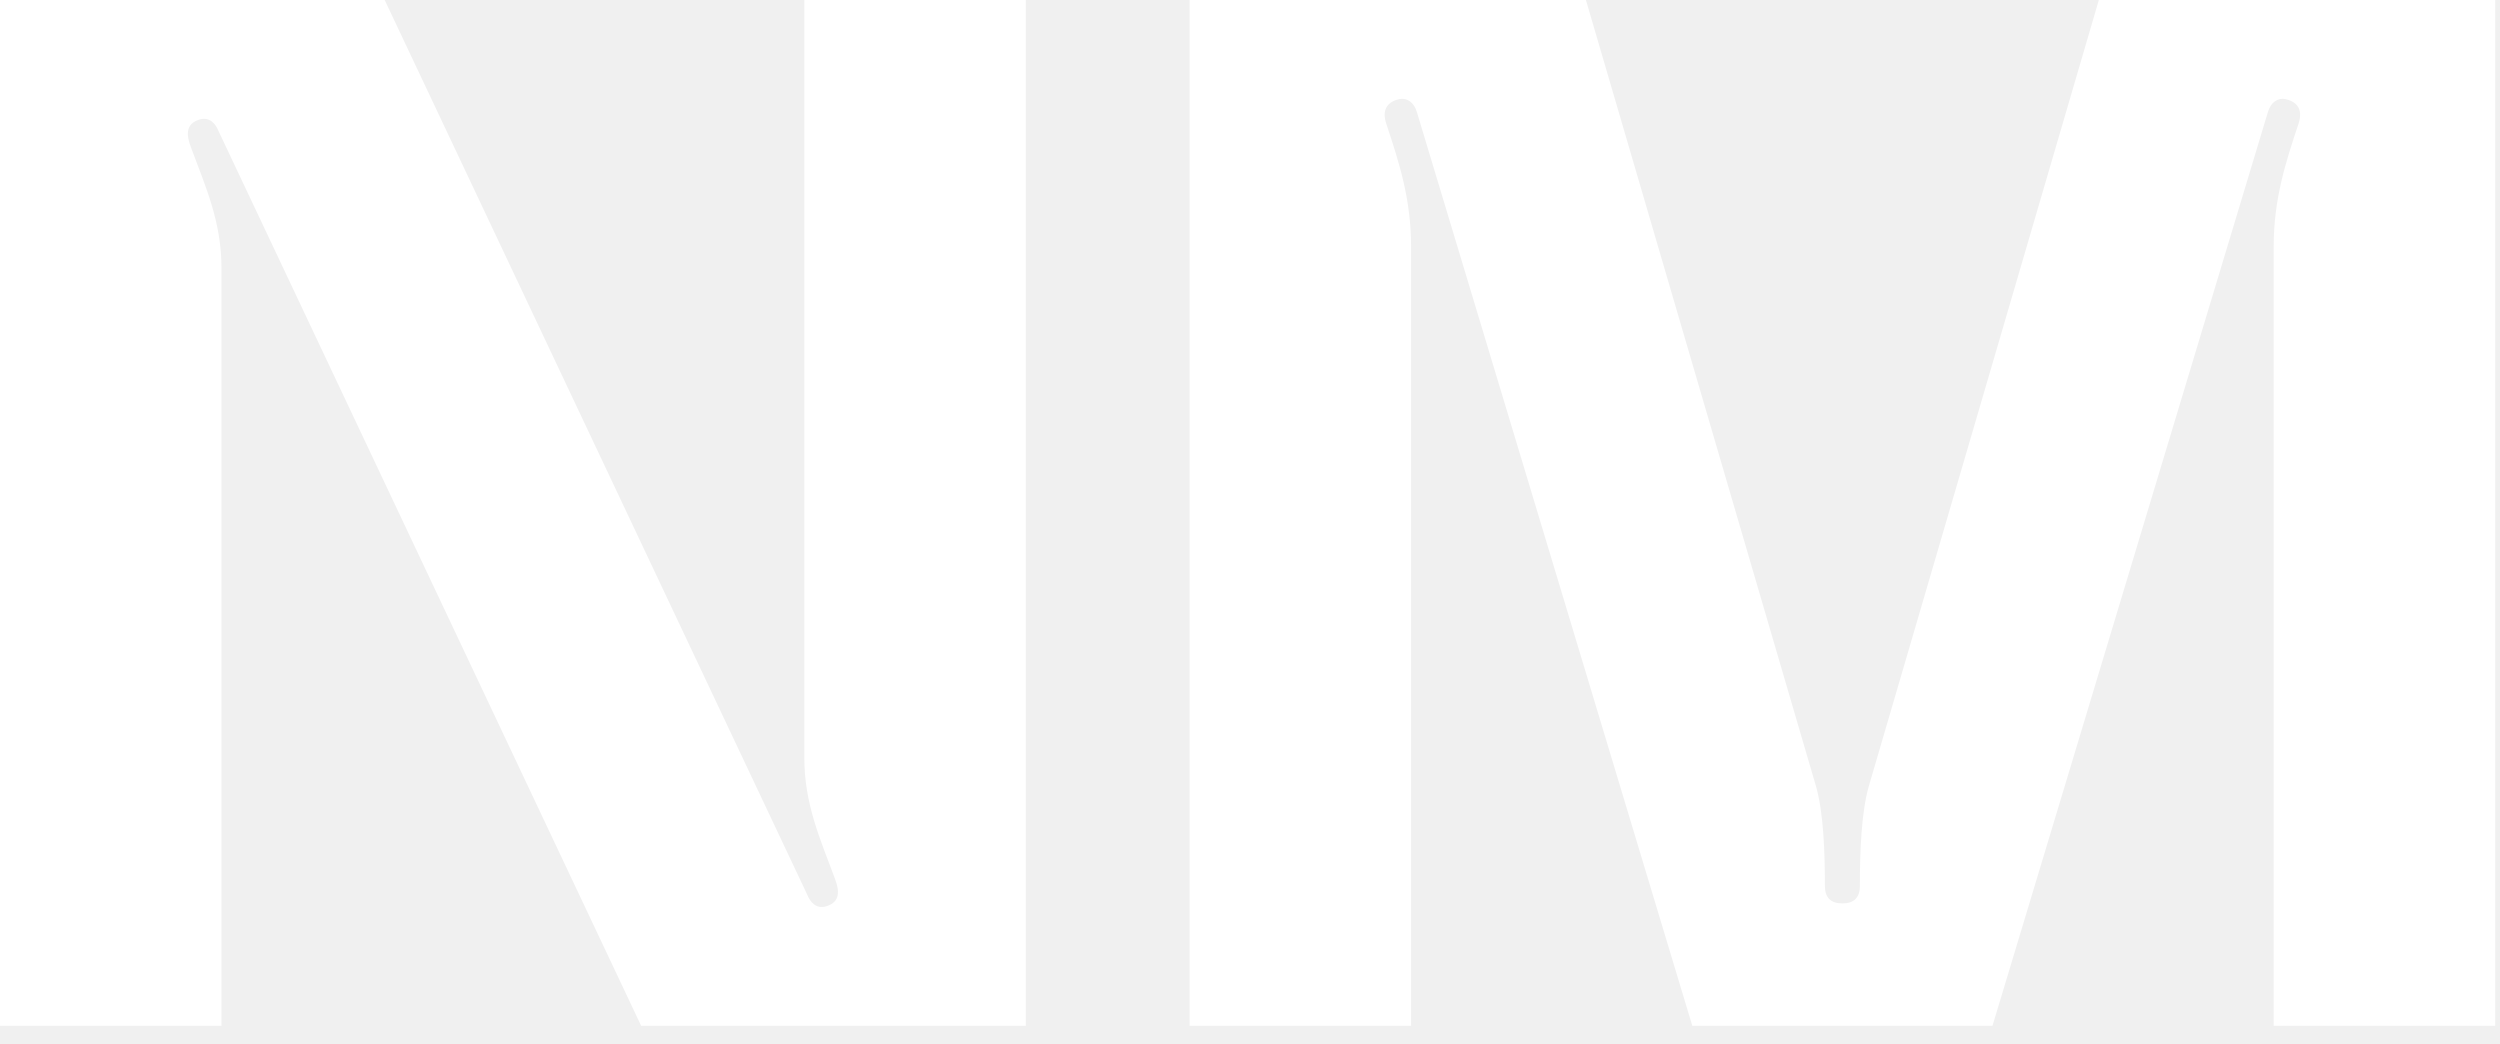
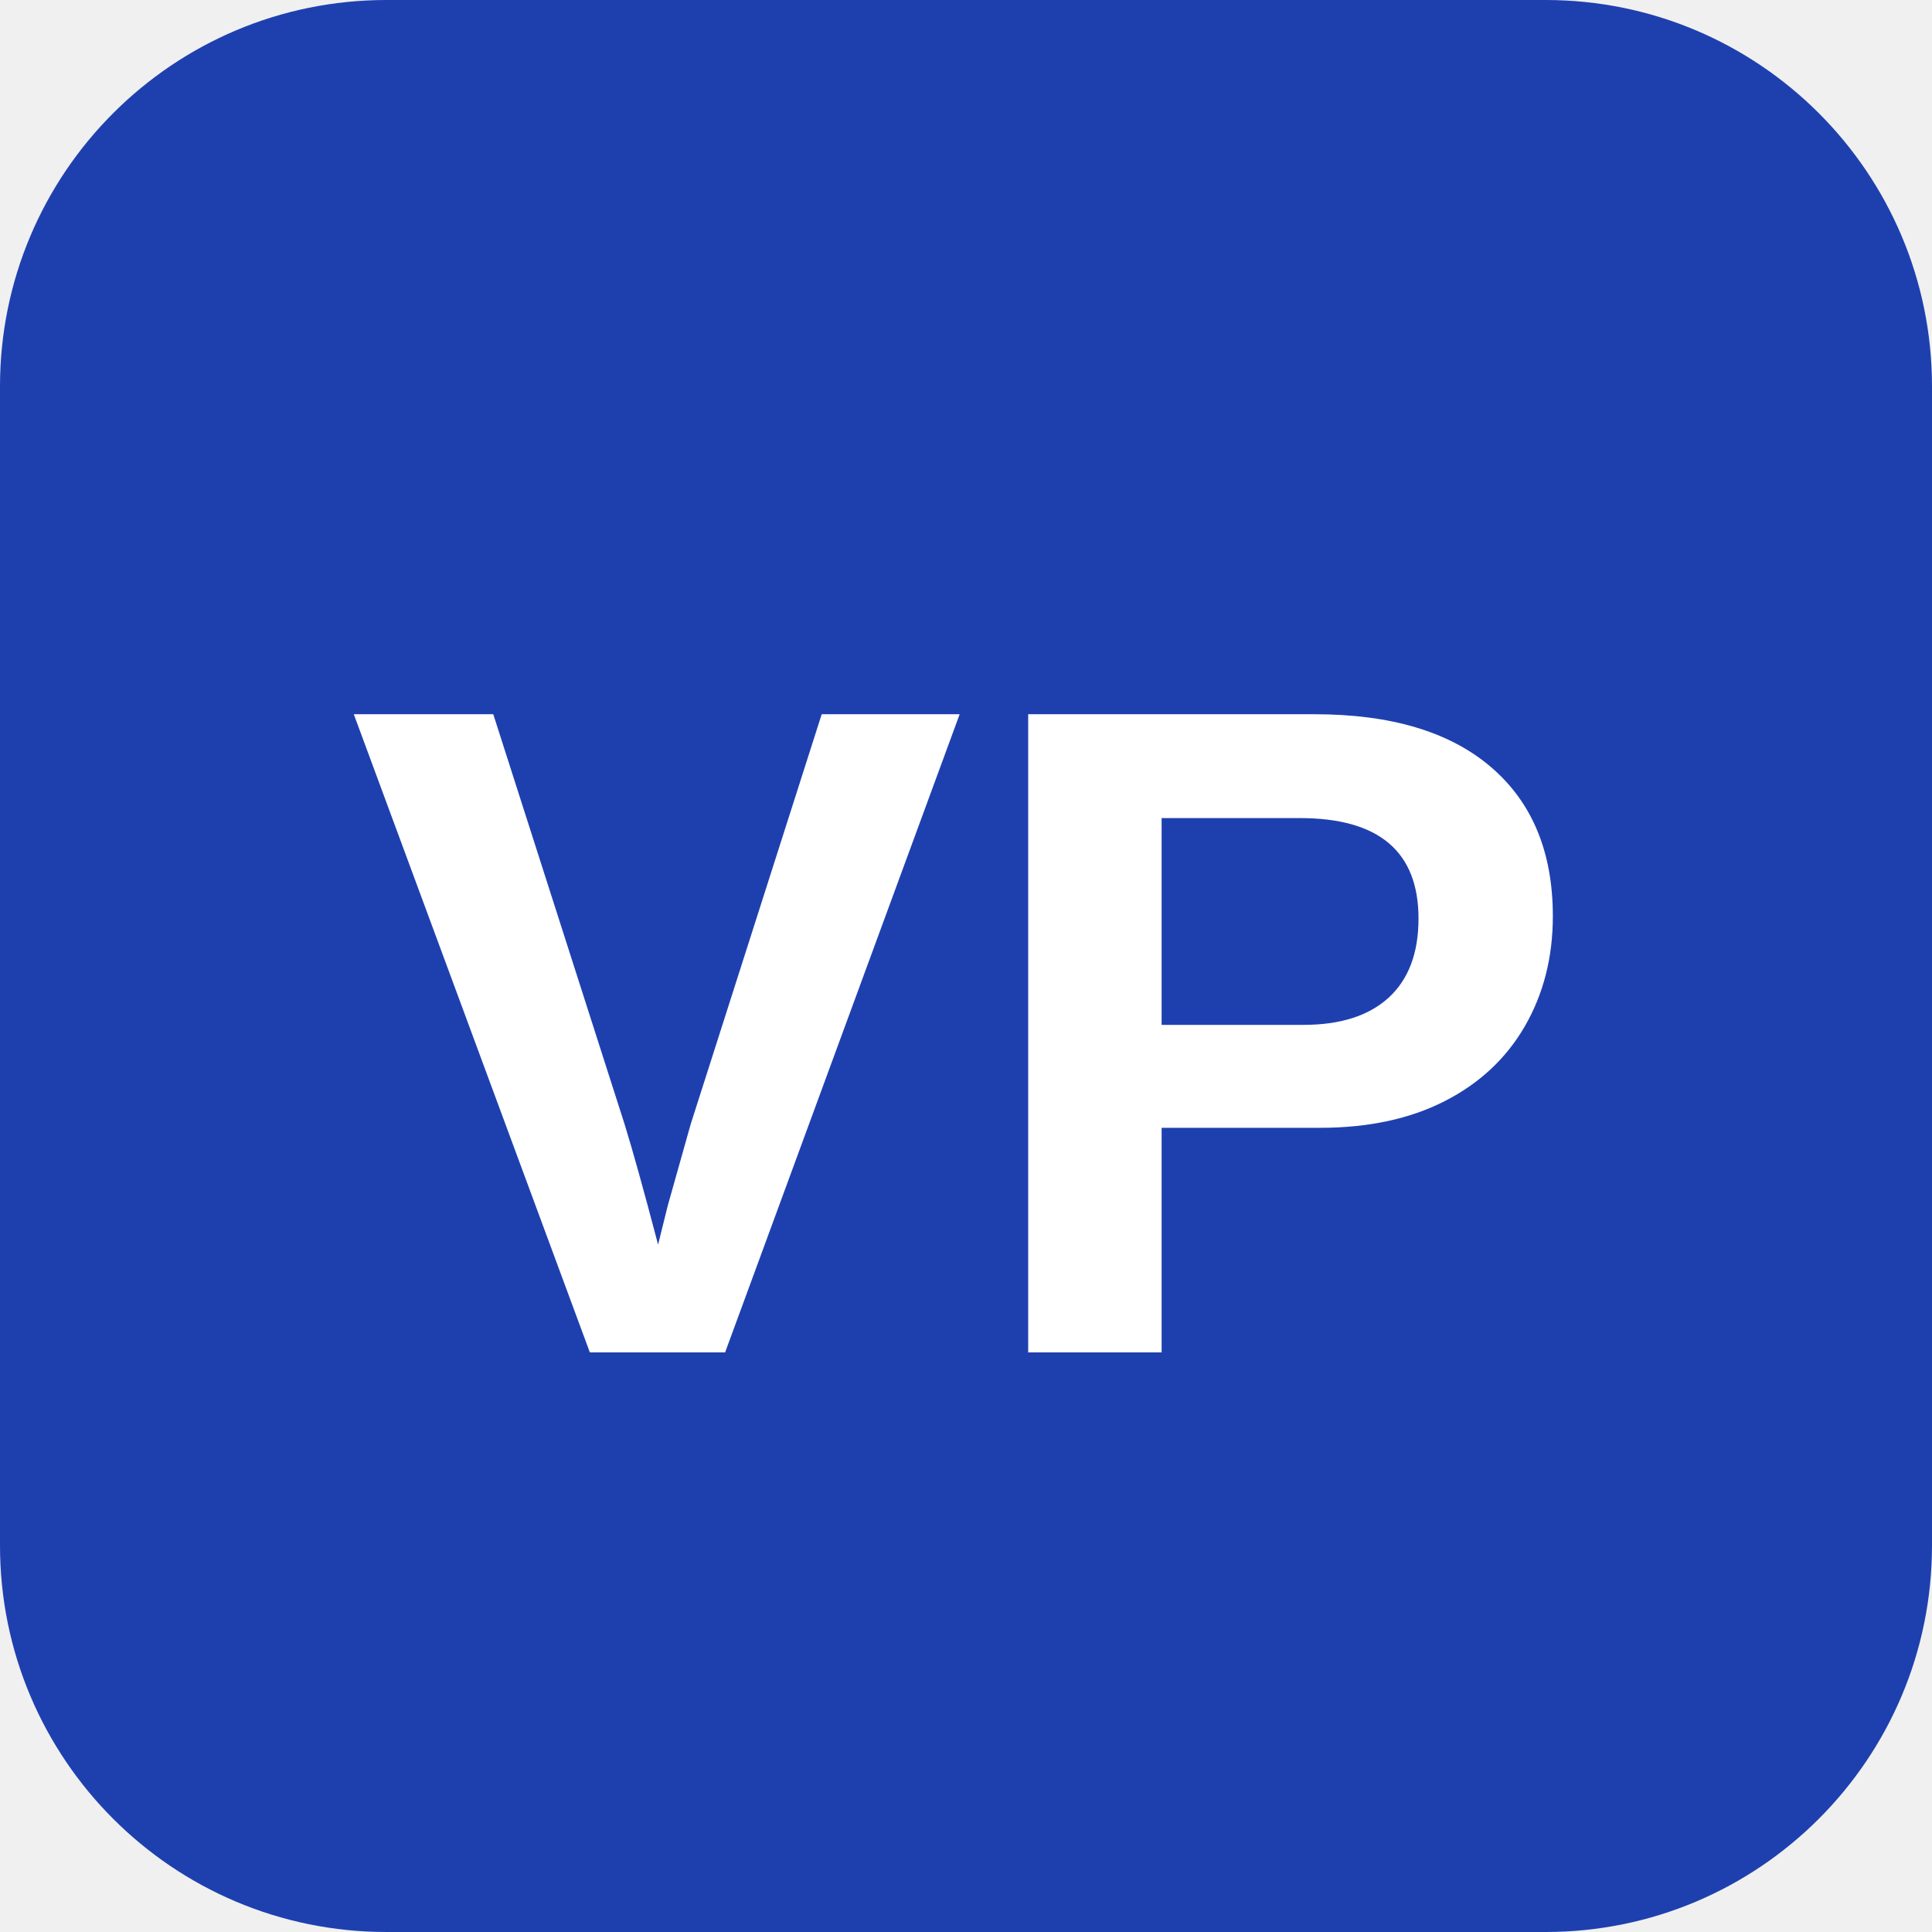
- <svg xmlns="http://www.w3.org/2000/svg" width="103" height="43" viewBox="0 0 103 43" fill="none">
-   <path d="M9.125 42.263H4.43727e-06V2.93656e-05H15.849L33.258 36.86C33.378 37.16 33.618 37.461 34.039 37.341C34.639 37.16 34.579 36.68 34.399 36.2C33.799 34.579 33.138 33.138 33.138 31.217V2.93656e-05H42.263V42.263H26.415L9.005 5.403C8.885 5.103 8.645 4.803 8.225 4.923C7.624 5.103 7.684 5.583 7.864 6.063C8.465 7.684 9.125 9.125 9.125 11.046V42.263ZM58.136 42.263H49.011V2.93656e-05H65.34L74.826 32.418C75.126 33.498 75.186 35.059 75.186 36.5C75.186 36.98 75.426 37.221 75.906 37.221C76.386 37.221 76.627 36.98 76.627 36.5C76.627 35.059 76.687 33.498 76.987 32.418L86.472 2.93656e-05H102.801V42.263H93.676V10.146C93.676 8.225 94.156 6.724 94.697 5.103C94.877 4.563 94.697 4.202 94.156 4.082C93.856 4.022 93.556 4.202 93.436 4.623L82.09 42.263H69.723L58.377 4.623C58.257 4.202 57.956 4.022 57.656 4.082C57.116 4.202 56.936 4.563 57.116 5.103C57.656 6.724 58.136 8.225 58.136 10.146V42.263Z" fill="white" />
+ <svg xmlns="http://www.w3.org/2000/svg" width="100" height="100" viewBox="0 0 100 100" fill="none">
+   <rect width="100" height="100" rx="20" fill="#1e40af" />
+   <text x="50" y="70" font-family="Arial, sans-serif" font-size="48" font-weight="bold" fill="white" text-anchor="middle">VP</text>
</svg>
